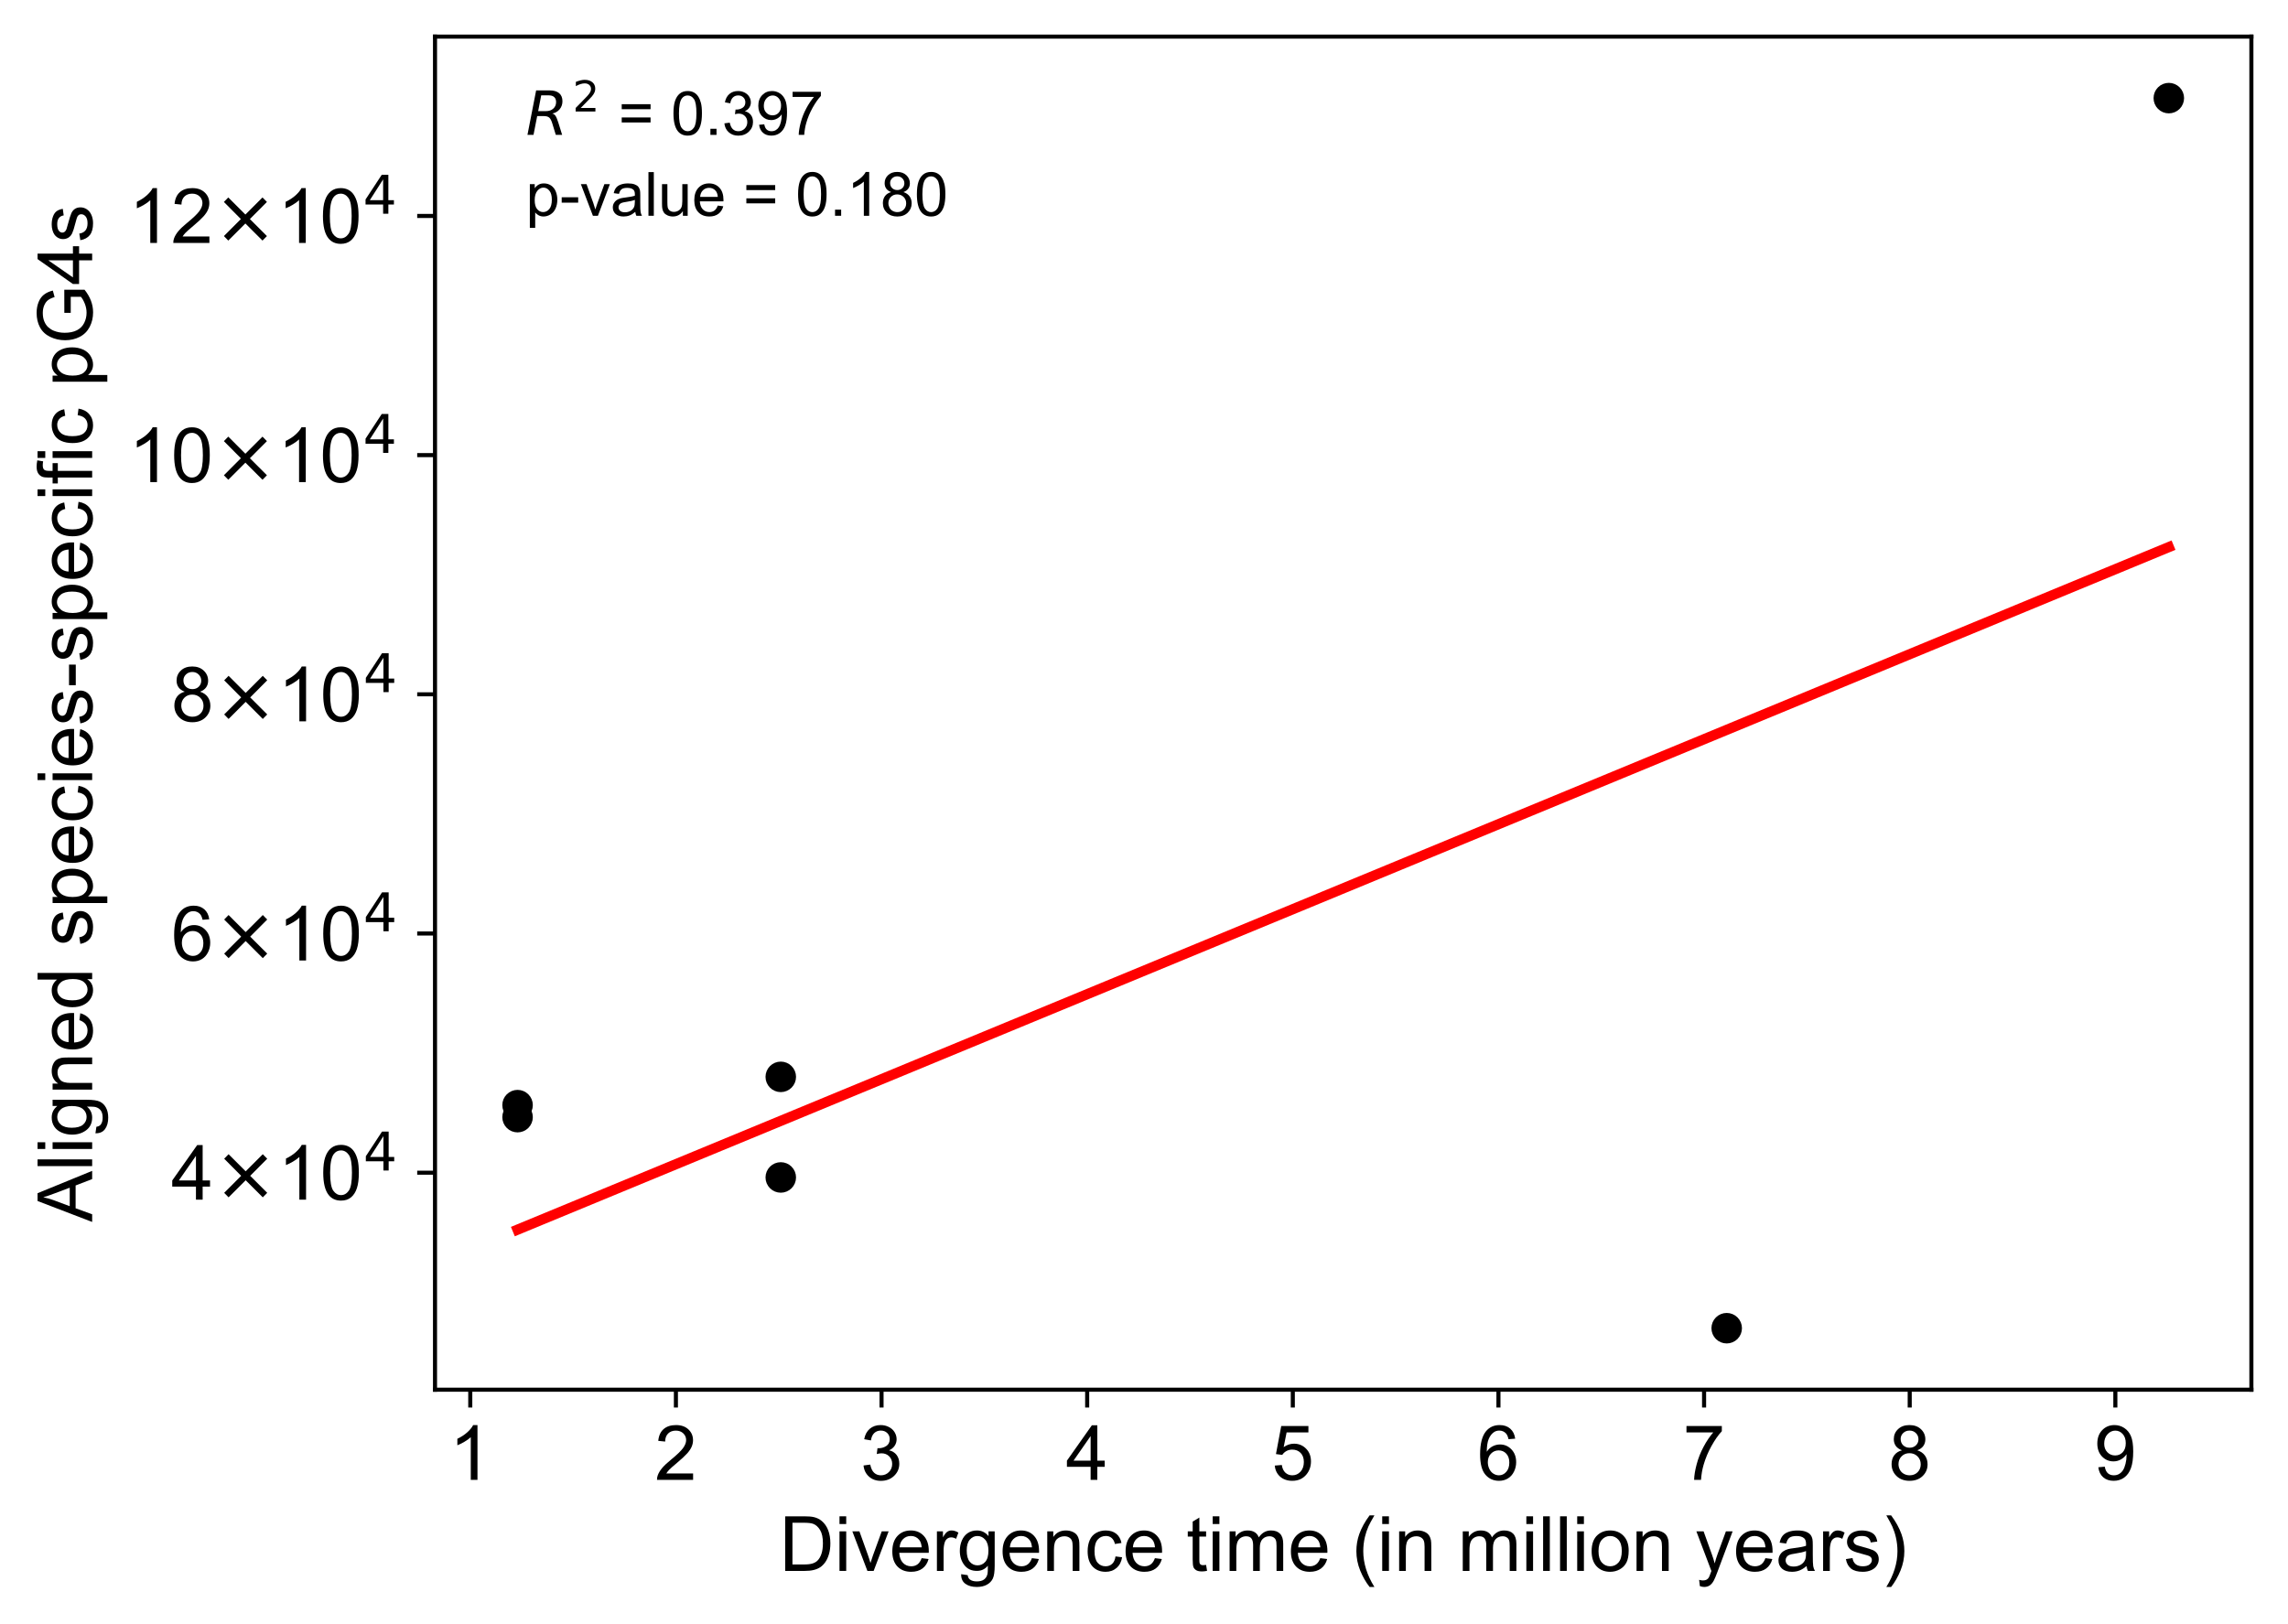
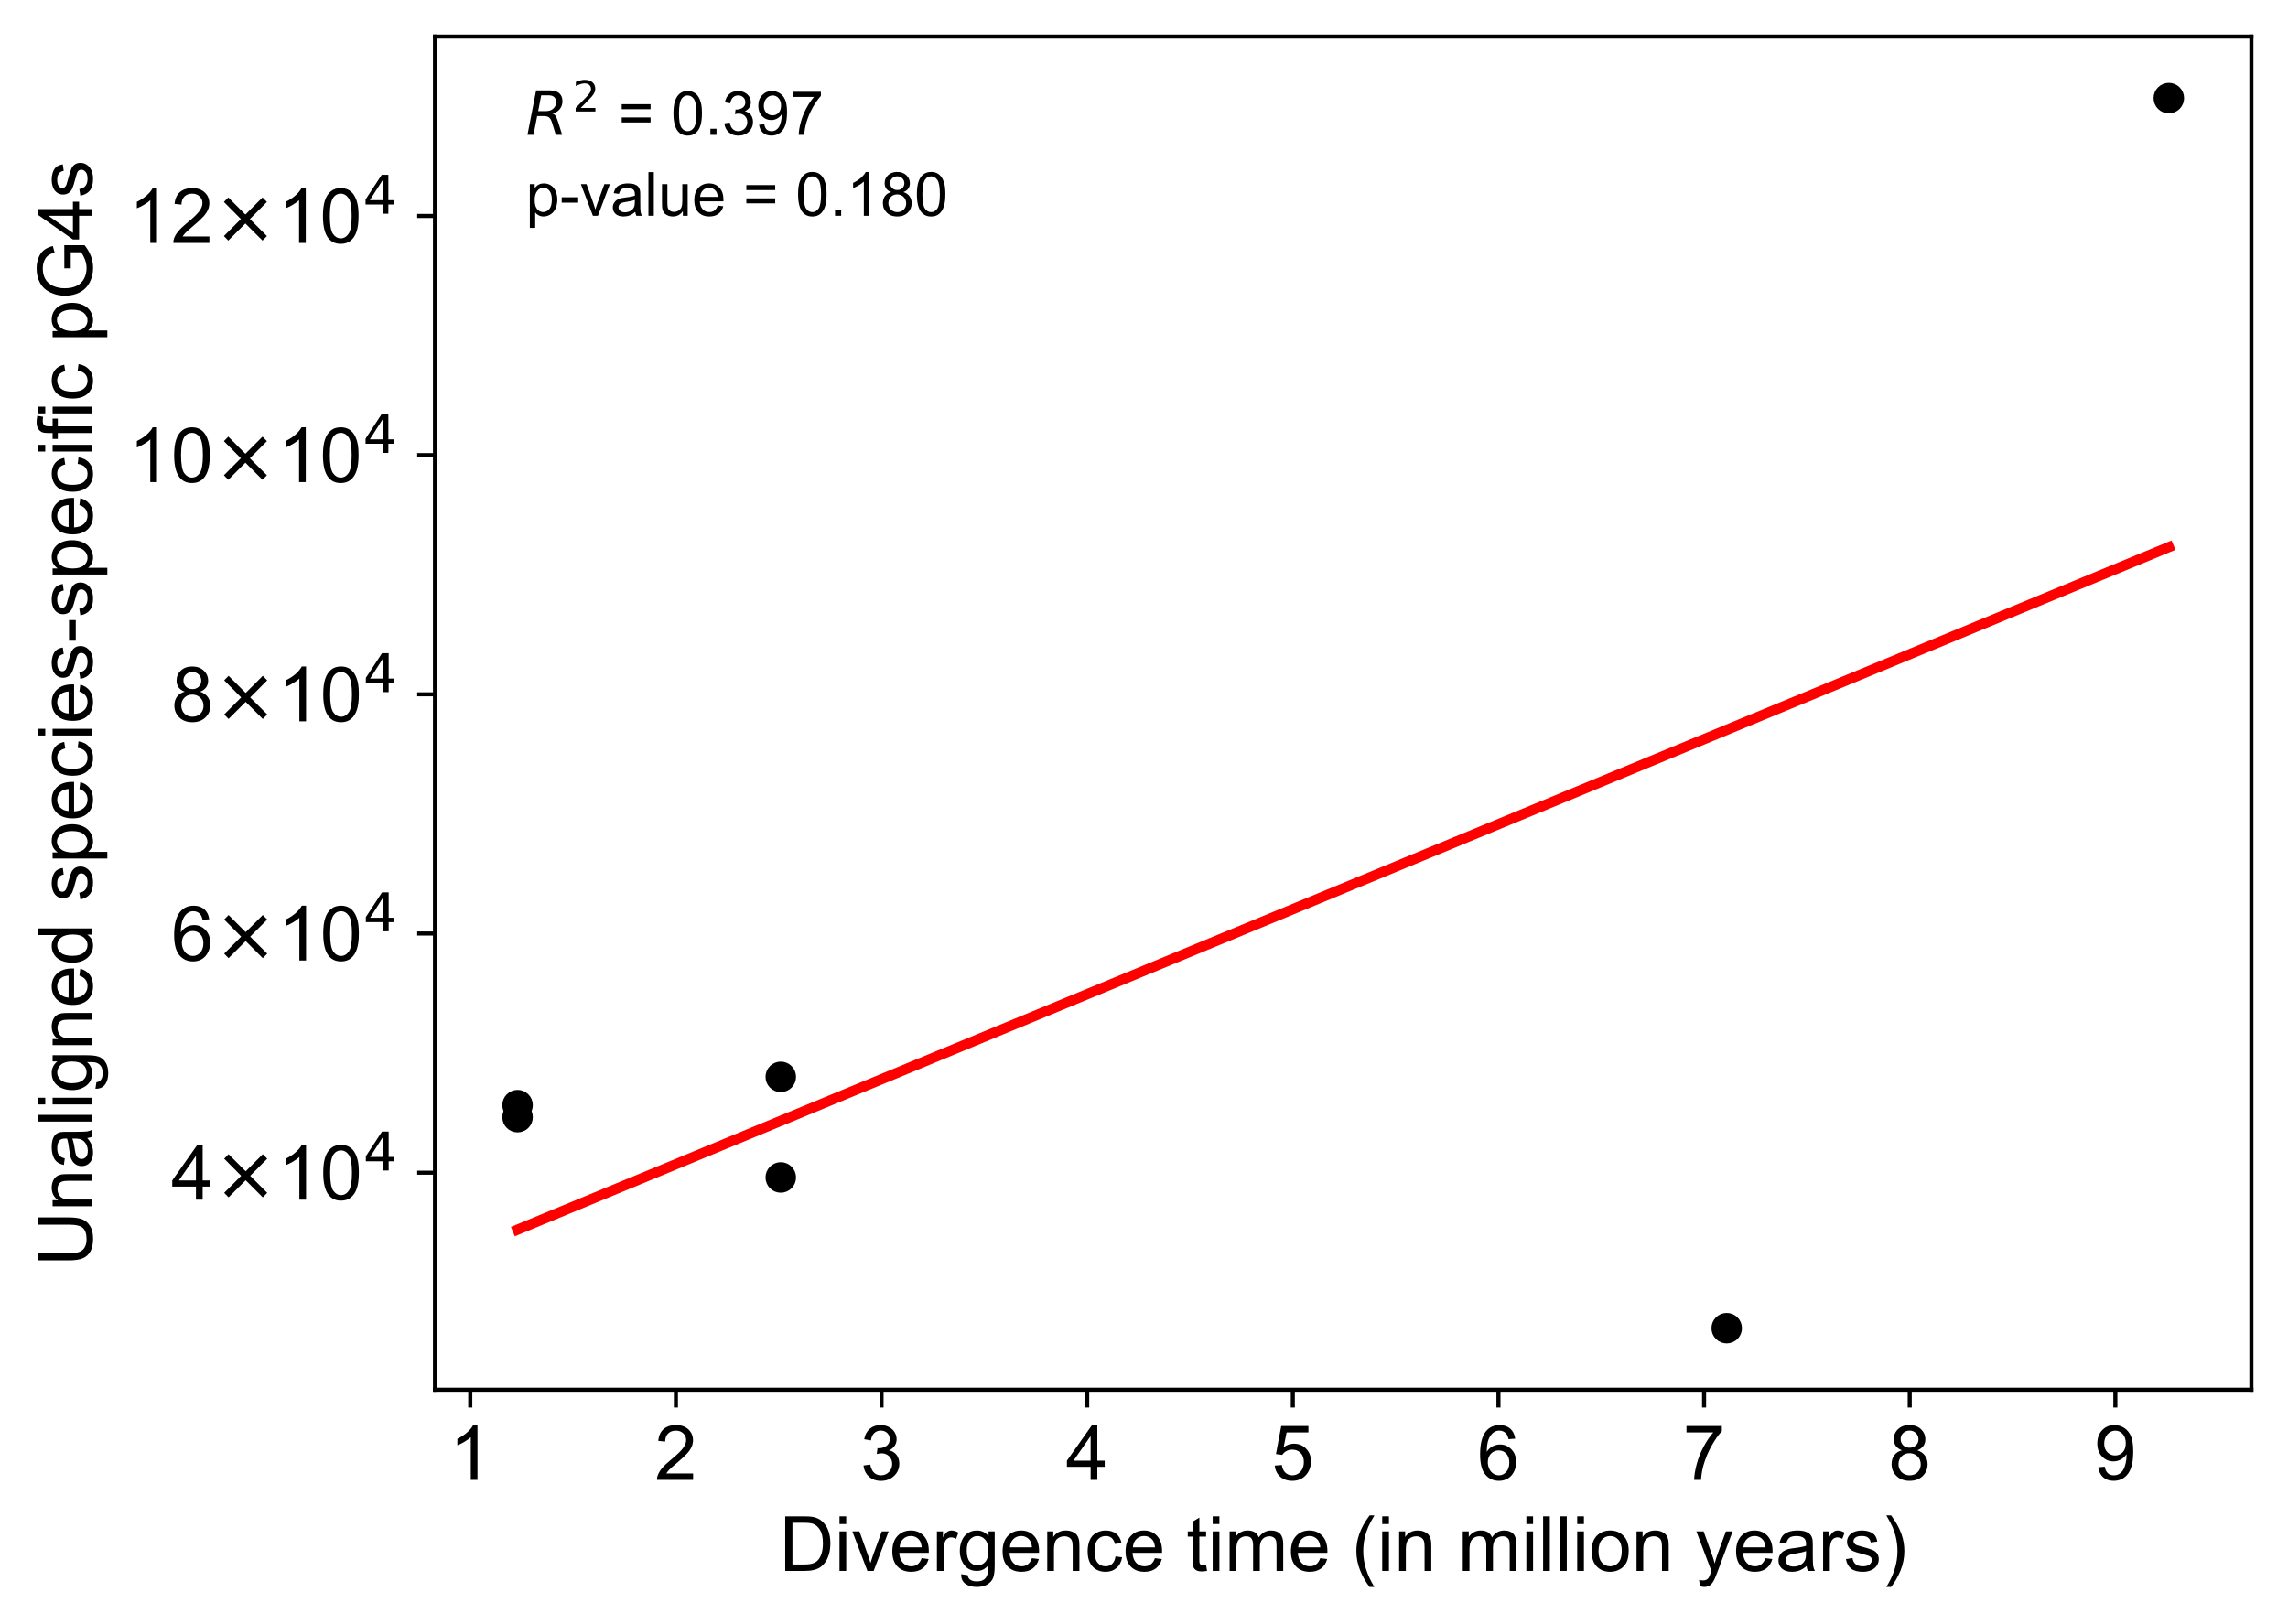
<svg xmlns="http://www.w3.org/2000/svg" xmlns:xlink="http://www.w3.org/1999/xlink" width="449.847pt" height="319.307pt" viewBox="0 0 449.847 319.307" version="1.1">
  <defs>
    <style type="text/css">*{stroke-linejoin: round; stroke-linecap: butt}</style>
  </defs>
  <g id="figure_1">
    <g id="patch_1">
      <path d="M 0 319.307  L 449.847 319.307  L 449.847 0  L 0 0  L 0 319.307  z " style="fill: none" />
    </g>
    <g id="axes_1">
      <g id="patch_2">
        <path d="M 85.527 273.312  L 442.647 273.312  L 442.647 7.2  L 85.527 7.2  L 85.527 273.312  z " style="fill: none" />
      </g>
      <g id="PathCollection_1">
        <defs>
-           <path id="mac00f5f0f4" d="M 0 2.5  C 0.663 2.5 1.299 2.237 1.768 1.768  C 2.237 1.299 2.5 0.663 2.5 0  C 2.5 -0.663 2.237 -1.299 1.768 -1.768  C 1.299 -2.237 0.663 -2.5 0 -2.5  C -0.663 -2.5 -1.299 -2.237 -1.768 -1.768  C -2.237 -1.299 -2.5 -0.663 -2.5 0  C -2.5 0.663 -2.237 1.299 -1.768 1.768  C -1.299 2.237 -0.663 2.5 0 2.5  z " style="stroke: #000000" />
+           <path id="m88b41d0f9f" d="M 0 2.5  C 0.663 2.5 1.299 2.237 1.768 1.768  C 2.237 1.299 2.5 0.663 2.5 0  C 2.5 -0.663 2.237 -1.299 1.768 -1.768  C 1.299 -2.237 0.663 -2.5 0 -2.5  C -0.663 -2.5 -1.299 -2.237 -1.768 -1.768  C -2.237 -1.299 -2.5 -0.663 -2.5 0  C -2.5 0.663 -2.237 1.299 -1.768 1.768  C -1.299 2.237 -0.663 2.5 0 2.5  z " style="stroke: #000000" />
        </defs>
-         <g clip-path="url(#p8aefc17970)">
-           <use xlink:href="#mac00f5f0f4" x="153.51" y="211.785" style="stroke: #000000" />
-           <use xlink:href="#mac00f5f0f4" x="153.51" y="231.568" style="stroke: #000000" />
-           <use xlink:href="#mac00f5f0f4" x="339.489" y="261.216" style="stroke: #000000" />
-           <use xlink:href="#mac00f5f0f4" x="426.414" y="19.296" style="stroke: #000000" />
-           <use xlink:href="#mac00f5f0f4" x="101.759" y="219.707" style="stroke: #000000" />
-           <use xlink:href="#mac00f5f0f4" x="101.759" y="217.345" style="stroke: #000000" />
+         <g clip-path="url(#p1b4f30d5da)">
+           <use xlink:href="#m88b41d0f9f" x="153.51" y="211.785" style="stroke: #000000" />
+           <use xlink:href="#m88b41d0f9f" x="153.51" y="231.568" style="stroke: #000000" />
+           <use xlink:href="#m88b41d0f9f" x="339.489" y="261.216" style="stroke: #000000" />
+           <use xlink:href="#m88b41d0f9f" x="426.414" y="19.296" style="stroke: #000000" />
+           <use xlink:href="#m88b41d0f9f" x="101.759" y="219.707" style="stroke: #000000" />
+           <use xlink:href="#m88b41d0f9f" x="101.759" y="217.345" style="stroke: #000000" />
        </g>
      </g>
      <g id="matplotlib.axis_1">
        <g id="xtick_1">
          <g id="line2d_1">
            <defs>
-               <path id="m3013092ac7" d="M 0 0  L 0 3.5  " style="stroke: #000000; stroke-width: 0.8" />
+               <path id="m8611d4e312" d="M 0 0  L 0 3.5  " style="stroke: #000000; stroke-width: 0.8" />
            </defs>
            <g>
-               <use xlink:href="#m3013092ac7" x="92.46" y="273.312" style="stroke: #000000; stroke-width: 0.8" />
+               <use xlink:href="#m8611d4e312" x="92.46" y="273.312" style="stroke: #000000; stroke-width: 0.8" />
            </g>
          </g>
          <g id="text_1">
            <g transform="translate(88.28964 291.0487) scale(0.15 -0.15)">
              <defs>
                <path id="ArialMT-31" d="M 2384 0  L 1822 0  L 1822 3584  Q 1619 3391 1289 3197  Q 959 3003 697 2906  L 697 3450  Q 1169 3672 1522 3987  Q 1875 4303 2022 4600  L 2384 4600  L 2384 0  z " transform="scale(0.015625)" />
              </defs>
              <use xlink:href="#ArialMT-31" />
            </g>
          </g>
        </g>
        <g id="xtick_2">
          <g id="line2d_2">
            <g>
-               <use xlink:href="#m3013092ac7" x="132.891" y="273.312" style="stroke: #000000; stroke-width: 0.8" />
+               <use xlink:href="#m8611d4e312" x="132.891" y="273.312" style="stroke: #000000; stroke-width: 0.8" />
            </g>
          </g>
          <g id="text_2">
            <g transform="translate(128.7198 291.0487) scale(0.15 -0.15)">
              <defs>
                <path id="ArialMT-32" d="M 3222 541  L 3222 0  L 194 0  Q 188 203 259 391  Q 375 700 629 1000  Q 884 1300 1366 1694  Q 2113 2306 2375 2664  Q 2638 3022 2638 3341  Q 2638 3675 2398 3904  Q 2159 4134 1775 4134  Q 1369 4134 1125 3890  Q 881 3647 878 3216  L 300 3275  Q 359 3922 746 4261  Q 1134 4600 1788 4600  Q 2447 4600 2831 4234  Q 3216 3869 3216 3328  Q 3216 3053 3103 2787  Q 2991 2522 2730 2228  Q 2469 1934 1863 1422  Q 1356 997 1212 845  Q 1069 694 975 541  L 3222 541  z " transform="scale(0.015625)" />
              </defs>
              <use xlink:href="#ArialMT-32" />
            </g>
          </g>
        </g>
        <g id="xtick_3">
          <g id="line2d_3">
            <g>
-               <use xlink:href="#m3013092ac7" x="173.321" y="273.312" style="stroke: #000000; stroke-width: 0.8" />
+               <use xlink:href="#m8611d4e312" x="173.321" y="273.312" style="stroke: #000000; stroke-width: 0.8" />
            </g>
          </g>
          <g id="text_3">
            <g transform="translate(169.15 291.0487) scale(0.15 -0.15)">
              <defs>
                <path id="ArialMT-33" d="M 269 1209  L 831 1284  Q 928 806 1161 595  Q 1394 384 1728 384  Q 2125 384 2398 659  Q 2672 934 2672 1341  Q 2672 1728 2419 1979  Q 2166 2231 1775 2231  Q 1616 2231 1378 2169  L 1441 2663  Q 1497 2656 1531 2656  Q 1891 2656 2178 2843  Q 2466 3031 2466 3422  Q 2466 3731 2256 3934  Q 2047 4138 1716 4138  Q 1388 4138 1169 3931  Q 950 3725 888 3313  L 325 3413  Q 428 3978 793 4289  Q 1159 4600 1703 4600  Q 2078 4600 2393 4439  Q 2709 4278 2876 4000  Q 3044 3722 3044 3409  Q 3044 3113 2884 2869  Q 2725 2625 2413 2481  Q 2819 2388 3044 2092  Q 3269 1797 3269 1353  Q 3269 753 2831 336  Q 2394 -81 1725 -81  Q 1122 -81 723 278  Q 325 638 269 1209  z " transform="scale(0.015625)" />
              </defs>
              <use xlink:href="#ArialMT-33" />
            </g>
          </g>
        </g>
        <g id="xtick_4">
          <g id="line2d_4">
            <g>
-               <use xlink:href="#m3013092ac7" x="213.751" y="273.312" style="stroke: #000000; stroke-width: 0.8" />
+               <use xlink:href="#m8611d4e312" x="213.751" y="273.312" style="stroke: #000000; stroke-width: 0.8" />
            </g>
          </g>
          <g id="text_4">
            <g transform="translate(209.5803 291.0487) scale(0.15 -0.15)">
              <defs>
                <path id="ArialMT-34" d="M 2069 0  L 2069 1097  L 81 1097  L 81 1613  L 2172 4581  L 2631 4581  L 2631 1613  L 3250 1613  L 3250 1097  L 2631 1097  L 2631 0  L 2069 0  z M 2069 1613  L 2069 3678  L 634 1613  L 2069 1613  z " transform="scale(0.015625)" />
              </defs>
              <use xlink:href="#ArialMT-34" />
            </g>
          </g>
        </g>
        <g id="xtick_5">
          <g id="line2d_5">
            <g>
-               <use xlink:href="#m3013092ac7" x="254.181" y="273.312" style="stroke: #000000; stroke-width: 0.8" />
+               <use xlink:href="#m8611d4e312" x="254.181" y="273.312" style="stroke: #000000; stroke-width: 0.8" />
            </g>
          </g>
          <g id="text_5">
            <g transform="translate(250.0105 291.0487) scale(0.15 -0.15)">
              <defs>
                <path id="ArialMT-35" d="M 266 1200  L 856 1250  Q 922 819 1161 601  Q 1400 384 1738 384  Q 2144 384 2425 690  Q 2706 997 2706 1503  Q 2706 1984 2436 2262  Q 2166 2541 1728 2541  Q 1456 2541 1237 2417  Q 1019 2294 894 2097  L 366 2166  L 809 4519  L 3088 4519  L 3088 3981  L 1259 3981  L 1013 2750  Q 1425 3038 1878 3038  Q 2478 3038 2890 2622  Q 3303 2206 3303 1553  Q 3303 931 2941 478  Q 2500 -78 1738 -78  Q 1113 -78 717 272  Q 322 622 266 1200  z " transform="scale(0.015625)" />
              </defs>
              <use xlink:href="#ArialMT-35" />
            </g>
          </g>
        </g>
        <g id="xtick_6">
          <g id="line2d_6">
            <g>
-               <use xlink:href="#m3013092ac7" x="294.611" y="273.312" style="stroke: #000000; stroke-width: 0.8" />
+               <use xlink:href="#m8611d4e312" x="294.611" y="273.312" style="stroke: #000000; stroke-width: 0.8" />
            </g>
          </g>
          <g id="text_6">
            <g transform="translate(290.4407 291.0487) scale(0.15 -0.15)">
              <defs>
                <path id="ArialMT-36" d="M 3184 3459  L 2625 3416  Q 2550 3747 2413 3897  Q 2184 4138 1850 4138  Q 1581 4138 1378 3988  Q 1113 3794 959 3422  Q 806 3050 800 2363  Q 1003 2672 1297 2822  Q 1591 2972 1913 2972  Q 2475 2972 2870 2558  Q 3266 2144 3266 1488  Q 3266 1056 3080 686  Q 2894 316 2569 119  Q 2244 -78 1831 -78  Q 1128 -78 684 439  Q 241 956 241 2144  Q 241 3472 731 4075  Q 1159 4600 1884 4600  Q 2425 4600 2770 4297  Q 3116 3994 3184 3459  z M 888 1484  Q 888 1194 1011 928  Q 1134 663 1356 523  Q 1578 384 1822 384  Q 2178 384 2434 671  Q 2691 959 2691 1453  Q 2691 1928 2437 2201  Q 2184 2475 1800 2475  Q 1419 2475 1153 2201  Q 888 1928 888 1484  z " transform="scale(0.015625)" />
              </defs>
              <use xlink:href="#ArialMT-36" />
            </g>
          </g>
        </g>
        <g id="xtick_7">
          <g id="line2d_7">
            <g>
-               <use xlink:href="#m3013092ac7" x="335.042" y="273.312" style="stroke: #000000; stroke-width: 0.8" />
+               <use xlink:href="#m8611d4e312" x="335.042" y="273.312" style="stroke: #000000; stroke-width: 0.8" />
            </g>
          </g>
          <g id="text_7">
            <g transform="translate(330.8709 291.0487) scale(0.15 -0.15)">
              <defs>
                <path id="ArialMT-37" d="M 303 3981  L 303 4522  L 3269 4522  L 3269 4084  Q 2831 3619 2401 2847  Q 1972 2075 1738 1259  Q 1569 684 1522 0  L 944 0  Q 953 541 1156 1306  Q 1359 2072 1739 2783  Q 2119 3494 2547 3981  L 303 3981  z " transform="scale(0.015625)" />
              </defs>
              <use xlink:href="#ArialMT-37" />
            </g>
          </g>
        </g>
        <g id="xtick_8">
          <g id="line2d_8">
            <g>
-               <use xlink:href="#m3013092ac7" x="375.472" y="273.312" style="stroke: #000000; stroke-width: 0.8" />
+               <use xlink:href="#m8611d4e312" x="375.472" y="273.312" style="stroke: #000000; stroke-width: 0.8" />
            </g>
          </g>
          <g id="text_8">
            <g transform="translate(371.3011 291.0487) scale(0.15 -0.15)">
              <defs>
                <path id="ArialMT-38" d="M 1131 2484  Q 781 2613 612 2850  Q 444 3088 444 3419  Q 444 3919 803 4259  Q 1163 4600 1759 4600  Q 2359 4600 2725 4251  Q 3091 3903 3091 3403  Q 3091 3084 2923 2848  Q 2756 2613 2416 2484  Q 2838 2347 3058 2040  Q 3278 1734 3278 1309  Q 3278 722 2862 322  Q 2447 -78 1769 -78  Q 1091 -78 675 323  Q 259 725 259 1325  Q 259 1772 486 2073  Q 713 2375 1131 2484  z M 1019 3438  Q 1019 3113 1228 2906  Q 1438 2700 1772 2700  Q 2097 2700 2305 2904  Q 2513 3109 2513 3406  Q 2513 3716 2298 3927  Q 2084 4138 1766 4138  Q 1444 4138 1231 3931  Q 1019 3725 1019 3438  z M 838 1322  Q 838 1081 952 856  Q 1066 631 1291 507  Q 1516 384 1775 384  Q 2178 384 2440 643  Q 2703 903 2703 1303  Q 2703 1709 2433 1975  Q 2163 2241 1756 2241  Q 1359 2241 1098 1978  Q 838 1716 838 1322  z " transform="scale(0.015625)" />
              </defs>
              <use xlink:href="#ArialMT-38" />
            </g>
          </g>
        </g>
        <g id="xtick_9">
          <g id="line2d_9">
            <g>
-               <use xlink:href="#m3013092ac7" x="415.902" y="273.312" style="stroke: #000000; stroke-width: 0.8" />
+               <use xlink:href="#m8611d4e312" x="415.902" y="273.312" style="stroke: #000000; stroke-width: 0.8" />
            </g>
          </g>
          <g id="text_9">
            <g transform="translate(411.7313 291.0487) scale(0.15 -0.15)">
              <defs>
                <path id="ArialMT-39" d="M 350 1059  L 891 1109  Q 959 728 1153 556  Q 1347 384 1650 384  Q 1909 384 2104 503  Q 2300 622 2425 820  Q 2550 1019 2634 1356  Q 2719 1694 2719 2044  Q 2719 2081 2716 2156  Q 2547 1888 2255 1720  Q 1963 1553 1622 1553  Q 1053 1553 659 1965  Q 266 2378 266 3053  Q 266 3750 677 4175  Q 1088 4600 1706 4600  Q 2153 4600 2523 4359  Q 2894 4119 3086 3673  Q 3278 3228 3278 2384  Q 3278 1506 3087 986  Q 2897 466 2520 194  Q 2144 -78 1638 -78  Q 1100 -78 759 220  Q 419 519 350 1059  z M 2653 3081  Q 2653 3566 2395 3850  Q 2138 4134 1775 4134  Q 1400 4134 1122 3828  Q 844 3522 844 3034  Q 844 2597 1108 2323  Q 1372 2050 1759 2050  Q 2150 2050 2401 2323  Q 2653 2597 2653 3081  z " transform="scale(0.015625)" />
              </defs>
              <use xlink:href="#ArialMT-39" />
            </g>
          </g>
        </g>
        <g id="text_10">
          <g transform="translate(153.226 308.9495) scale(0.15 -0.15)">
            <defs>
              <path id="ArialMT-44" d="M 494 0  L 494 4581  L 2072 4581  Q 2606 4581 2888 4516  Q 3281 4425 3559 4188  Q 3922 3881 4101 3404  Q 4281 2928 4281 2316  Q 4281 1794 4159 1391  Q 4038 988 3847 723  Q 3656 459 3429 307  Q 3203 156 2883 78  Q 2563 0 2147 0  L 494 0  z M 1100 541  L 2078 541  Q 2531 541 2789 625  Q 3047 709 3200 863  Q 3416 1078 3536 1442  Q 3656 1806 3656 2325  Q 3656 3044 3420 3430  Q 3184 3816 2847 3947  Q 2603 4041 2063 4041  L 1100 4041  L 1100 541  z " transform="scale(0.015625)" />
              <path id="ArialMT-69" d="M 425 3934  L 425 4581  L 988 4581  L 988 3934  L 425 3934  z M 425 0  L 425 3319  L 988 3319  L 988 0  L 425 0  z " transform="scale(0.015625)" />
              <path id="ArialMT-76" d="M 1344 0  L 81 3319  L 675 3319  L 1388 1331  Q 1503 1009 1600 663  Q 1675 925 1809 1294  L 2547 3319  L 3125 3319  L 1869 0  L 1344 0  z " transform="scale(0.015625)" />
              <path id="ArialMT-65" d="M 2694 1069  L 3275 997  Q 3138 488 2766 206  Q 2394 -75 1816 -75  Q 1088 -75 661 373  Q 234 822 234 1631  Q 234 2469 665 2931  Q 1097 3394 1784 3394  Q 2450 3394 2872 2941  Q 3294 2488 3294 1666  Q 3294 1616 3291 1516  L 816 1516  Q 847 969 1125 678  Q 1403 388 1819 388  Q 2128 388 2347 550  Q 2566 713 2694 1069  z M 847 1978  L 2700 1978  Q 2663 2397 2488 2606  Q 2219 2931 1791 2931  Q 1403 2931 1139 2672  Q 875 2413 847 1978  z " transform="scale(0.015625)" />
              <path id="ArialMT-72" d="M 416 0  L 416 3319  L 922 3319  L 922 2816  Q 1116 3169 1280 3281  Q 1444 3394 1641 3394  Q 1925 3394 2219 3213  L 2025 2691  Q 1819 2813 1613 2813  Q 1428 2813 1281 2702  Q 1134 2591 1072 2394  Q 978 2094 978 1738  L 978 0  L 416 0  z " transform="scale(0.015625)" />
              <path id="ArialMT-67" d="M 319 -275  L 866 -356  Q 900 -609 1056 -725  Q 1266 -881 1628 -881  Q 2019 -881 2231 -725  Q 2444 -569 2519 -288  Q 2563 -116 2559 434  Q 2191 0 1641 0  Q 956 0 581 494  Q 206 988 206 1678  Q 206 2153 378 2554  Q 550 2956 876 3175  Q 1203 3394 1644 3394  Q 2231 3394 2613 2919  L 2613 3319  L 3131 3319  L 3131 450  Q 3131 -325 2973 -648  Q 2816 -972 2473 -1159  Q 2131 -1347 1631 -1347  Q 1038 -1347 672 -1080  Q 306 -813 319 -275  z M 784 1719  Q 784 1066 1043 766  Q 1303 466 1694 466  Q 2081 466 2343 764  Q 2606 1063 2606 1700  Q 2606 2309 2336 2618  Q 2066 2928 1684 2928  Q 1309 2928 1046 2623  Q 784 2319 784 1719  z " transform="scale(0.015625)" />
              <path id="ArialMT-6e" d="M 422 0  L 422 3319  L 928 3319  L 928 2847  Q 1294 3394 1984 3394  Q 2284 3394 2536 3286  Q 2788 3178 2913 3003  Q 3038 2828 3088 2588  Q 3119 2431 3119 2041  L 3119 0  L 2556 0  L 2556 2019  Q 2556 2363 2490 2533  Q 2425 2703 2258 2804  Q 2091 2906 1866 2906  Q 1506 2906 1245 2678  Q 984 2450 984 1813  L 984 0  L 422 0  z " transform="scale(0.015625)" />
              <path id="ArialMT-63" d="M 2588 1216  L 3141 1144  Q 3050 572 2676 248  Q 2303 -75 1759 -75  Q 1078 -75 664 370  Q 250 816 250 1647  Q 250 2184 428 2587  Q 606 2991 970 3192  Q 1334 3394 1763 3394  Q 2303 3394 2647 3120  Q 2991 2847 3088 2344  L 2541 2259  Q 2463 2594 2264 2762  Q 2066 2931 1784 2931  Q 1359 2931 1093 2626  Q 828 2322 828 1663  Q 828 994 1084 691  Q 1341 388 1753 388  Q 2084 388 2306 591  Q 2528 794 2588 1216  z " transform="scale(0.015625)" />
              <path id="ArialMT-20" transform="scale(0.015625)" />
              <path id="ArialMT-74" d="M 1650 503  L 1731 6  Q 1494 -44 1306 -44  Q 1000 -44 831 53  Q 663 150 594 308  Q 525 466 525 972  L 525 2881  L 113 2881  L 113 3319  L 525 3319  L 525 4141  L 1084 4478  L 1084 3319  L 1650 3319  L 1650 2881  L 1084 2881  L 1084 941  Q 1084 700 1114 631  Q 1144 563 1211 522  Q 1278 481 1403 481  Q 1497 481 1650 503  z " transform="scale(0.015625)" />
              <path id="ArialMT-6d" d="M 422 0  L 422 3319  L 925 3319  L 925 2853  Q 1081 3097 1340 3245  Q 1600 3394 1931 3394  Q 2300 3394 2536 3241  Q 2772 3088 2869 2813  Q 3263 3394 3894 3394  Q 4388 3394 4653 3120  Q 4919 2847 4919 2278  L 4919 0  L 4359 0  L 4359 2091  Q 4359 2428 4304 2576  Q 4250 2725 4106 2815  Q 3963 2906 3769 2906  Q 3419 2906 3187 2673  Q 2956 2441 2956 1928  L 2956 0  L 2394 0  L 2394 2156  Q 2394 2531 2256 2718  Q 2119 2906 1806 2906  Q 1569 2906 1367 2781  Q 1166 2656 1075 2415  Q 984 2175 984 1722  L 984 0  L 422 0  z " transform="scale(0.015625)" />
              <path id="ArialMT-28" d="M 1497 -1347  Q 1031 -759 709 28  Q 388 816 388 1659  Q 388 2403 628 3084  Q 909 3875 1497 4659  L 1900 4659  Q 1522 4009 1400 3731  Q 1209 3300 1100 2831  Q 966 2247 966 1656  Q 966 153 1900 -1347  L 1497 -1347  z " transform="scale(0.015625)" />
              <path id="ArialMT-6c" d="M 409 0  L 409 4581  L 972 4581  L 972 0  L 409 0  z " transform="scale(0.015625)" />
              <path id="ArialMT-6f" d="M 213 1659  Q 213 2581 725 3025  Q 1153 3394 1769 3394  Q 2453 3394 2887 2945  Q 3322 2497 3322 1706  Q 3322 1066 3130 698  Q 2938 331 2570 128  Q 2203 -75 1769 -75  Q 1072 -75 642 372  Q 213 819 213 1659  z M 791 1659  Q 791 1022 1069 705  Q 1347 388 1769 388  Q 2188 388 2466 706  Q 2744 1025 2744 1678  Q 2744 2294 2464 2611  Q 2184 2928 1769 2928  Q 1347 2928 1069 2612  Q 791 2297 791 1659  z " transform="scale(0.015625)" />
              <path id="ArialMT-79" d="M 397 -1278  L 334 -750  Q 519 -800 656 -800  Q 844 -800 956 -737  Q 1069 -675 1141 -563  Q 1194 -478 1313 -144  Q 1328 -97 1363 -6  L 103 3319  L 709 3319  L 1400 1397  Q 1534 1031 1641 628  Q 1738 1016 1872 1384  L 2581 3319  L 3144 3319  L 1881 -56  Q 1678 -603 1566 -809  Q 1416 -1088 1222 -1217  Q 1028 -1347 759 -1347  Q 597 -1347 397 -1278  z " transform="scale(0.015625)" />
              <path id="ArialMT-61" d="M 2588 409  Q 2275 144 1986 34  Q 1697 -75 1366 -75  Q 819 -75 525 192  Q 231 459 231 875  Q 231 1119 342 1320  Q 453 1522 633 1644  Q 813 1766 1038 1828  Q 1203 1872 1538 1913  Q 2219 1994 2541 2106  Q 2544 2222 2544 2253  Q 2544 2597 2384 2738  Q 2169 2928 1744 2928  Q 1347 2928 1158 2789  Q 969 2650 878 2297  L 328 2372  Q 403 2725 575 2942  Q 747 3159 1072 3276  Q 1397 3394 1825 3394  Q 2250 3394 2515 3294  Q 2781 3194 2906 3042  Q 3031 2891 3081 2659  Q 3109 2516 3109 2141  L 3109 1391  Q 3109 606 3145 398  Q 3181 191 3288 0  L 2700 0  Q 2613 175 2588 409  z M 2541 1666  Q 2234 1541 1622 1453  Q 1275 1403 1131 1340  Q 988 1278 909 1158  Q 831 1038 831 891  Q 831 666 1001 516  Q 1172 366 1500 366  Q 1825 366 2078 508  Q 2331 650 2450 897  Q 2541 1088 2541 1459  L 2541 1666  z " transform="scale(0.015625)" />
              <path id="ArialMT-73" d="M 197 991  L 753 1078  Q 800 744 1014 566  Q 1228 388 1613 388  Q 2000 388 2187 545  Q 2375 703 2375 916  Q 2375 1106 2209 1216  Q 2094 1291 1634 1406  Q 1016 1563 777 1677  Q 538 1791 414 1992  Q 291 2194 291 2438  Q 291 2659 392 2848  Q 494 3038 669 3163  Q 800 3259 1026 3326  Q 1253 3394 1513 3394  Q 1903 3394 2198 3281  Q 2494 3169 2634 2976  Q 2775 2784 2828 2463  L 2278 2388  Q 2241 2644 2061 2787  Q 1881 2931 1553 2931  Q 1166 2931 1000 2803  Q 834 2675 834 2503  Q 834 2394 903 2306  Q 972 2216 1119 2156  Q 1203 2125 1616 2013  Q 2213 1853 2448 1751  Q 2684 1650 2818 1456  Q 2953 1263 2953 975  Q 2953 694 2789 445  Q 2625 197 2315 61  Q 2006 -75 1616 -75  Q 969 -75 630 194  Q 291 463 197 991  z " transform="scale(0.015625)" />
              <path id="ArialMT-29" d="M 791 -1347  L 388 -1347  Q 1322 153 1322 1656  Q 1322 2244 1188 2822  Q 1081 3291 891 3722  Q 769 4003 388 4659  L 791 4659  Q 1378 3875 1659 3084  Q 1900 2403 1900 1659  Q 1900 816 1576 28  Q 1253 -759 791 -1347  z " transform="scale(0.015625)" />
            </defs>
            <use xlink:href="#ArialMT-44" />
            <use xlink:href="#ArialMT-69" x="72.217" />
            <use xlink:href="#ArialMT-76" x="94.434" />
            <use xlink:href="#ArialMT-65" x="144.434" />
            <use xlink:href="#ArialMT-72" x="200.049" />
            <use xlink:href="#ArialMT-67" x="233.35" />
            <use xlink:href="#ArialMT-65" x="288.965" />
            <use xlink:href="#ArialMT-6e" x="344.58" />
            <use xlink:href="#ArialMT-63" x="400.195" />
            <use xlink:href="#ArialMT-65" x="450.195" />
            <use xlink:href="#ArialMT-20" x="505.811" />
            <use xlink:href="#ArialMT-74" x="533.594" />
            <use xlink:href="#ArialMT-69" x="561.377" />
            <use xlink:href="#ArialMT-6d" x="583.594" />
            <use xlink:href="#ArialMT-65" x="666.895" />
            <use xlink:href="#ArialMT-20" x="722.51" />
            <use xlink:href="#ArialMT-28" x="750.293" />
            <use xlink:href="#ArialMT-69" x="783.594" />
            <use xlink:href="#ArialMT-6e" x="805.811" />
            <use xlink:href="#ArialMT-20" x="861.426" />
            <use xlink:href="#ArialMT-6d" x="889.209" />
            <use xlink:href="#ArialMT-69" x="972.51" />
            <use xlink:href="#ArialMT-6c" x="994.727" />
            <use xlink:href="#ArialMT-6c" x="1016.943" />
            <use xlink:href="#ArialMT-69" x="1039.16" />
            <use xlink:href="#ArialMT-6f" x="1061.377" />
            <use xlink:href="#ArialMT-6e" x="1116.992" />
            <use xlink:href="#ArialMT-20" x="1172.607" />
            <use xlink:href="#ArialMT-79" x="1200.391" />
            <use xlink:href="#ArialMT-65" x="1250.391" />
            <use xlink:href="#ArialMT-61" x="1306.006" />
            <use xlink:href="#ArialMT-72" x="1361.621" />
            <use xlink:href="#ArialMT-73" x="1394.922" />
            <use xlink:href="#ArialMT-29" x="1444.922" />
          </g>
        </g>
      </g>
      <g id="matplotlib.axis_2">
        <g id="ytick_1">
          <g id="line2d_10">
            <defs>
-               <path id="mb2e5f69761" d="M 0 0  L -3.5 0  " style="stroke: #000000; stroke-width: 0.8" />
+               <path id="m3a3306daef" d="M 0 0  L -3.5 0  " style="stroke: #000000; stroke-width: 0.8" />
            </defs>
            <g>
-               <use xlink:href="#mb2e5f69761" x="85.527" y="230.634" style="stroke: #000000; stroke-width: 0.8" />
+               <use xlink:href="#m3a3306daef" x="85.527" y="230.634" style="stroke: #000000; stroke-width: 0.8" />
            </g>
          </g>
          <g id="text_11">
            <g transform="translate(33.67656 236.0437) scale(0.15 -0.15)">
              <defs>
                <path id="DejaVuSans-d7" d="M 4488 3438  L 3059 2003  L 4488 575  L 4116 197  L 2681 1631  L 1247 197  L 878 575  L 2303 2003  L 878 3438  L 1247 3816  L 2681 2381  L 4116 3816  L 4488 3438  z " transform="scale(0.015625)" />
                <path id="ArialMT-30" d="M 266 2259  Q 266 3072 433 3567  Q 600 4063 929 4331  Q 1259 4600 1759 4600  Q 2128 4600 2406 4451  Q 2684 4303 2865 4023  Q 3047 3744 3150 3342  Q 3253 2941 3253 2259  Q 3253 1453 3087 958  Q 2922 463 2592 192  Q 2263 -78 1759 -78  Q 1097 -78 719 397  Q 266 969 266 2259  z M 844 2259  Q 844 1131 1108 757  Q 1372 384 1759 384  Q 2147 384 2411 759  Q 2675 1134 2675 2259  Q 2675 3391 2411 3762  Q 2147 4134 1753 4134  Q 1366 4134 1134 3806  Q 844 3388 844 2259  z " transform="scale(0.015625)" />
                <path id="DejaVuSans-34" d="M 2419 4116  L 825 1625  L 2419 1625  L 2419 4116  z M 2253 4666  L 3047 4666  L 3047 1625  L 3713 1625  L 3713 1100  L 3047 1100  L 3047 0  L 2419 0  L 2419 1100  L 313 1100  L 313 1709  L 2253 4666  z " transform="scale(0.015625)" />
              </defs>
              <use xlink:href="#ArialMT-34" transform="translate(0 0.684375)" />
              <use xlink:href="#DejaVuSans-d7" transform="translate(55.61523 0.684375)" />
              <use xlink:href="#ArialMT-31" transform="translate(139.4043 0.684375)" />
              <use xlink:href="#ArialMT-30" transform="translate(195.0195 0.684375)" />
              <use xlink:href="#DejaVuSans-34" transform="translate(251.5918 38.96563) scale(0.7)" />
            </g>
          </g>
        </g>
        <g id="ytick_2">
          <g id="line2d_11">
            <g>
-               <use xlink:href="#mb2e5f69761" x="85.527" y="183.593" style="stroke: #000000; stroke-width: 0.8" />
+               <use xlink:href="#m3a3306daef" x="85.527" y="183.593" style="stroke: #000000; stroke-width: 0.8" />
            </g>
          </g>
          <g id="text_12">
            <g transform="translate(33.67656 189.0023) scale(0.15 -0.15)">
              <use xlink:href="#ArialMT-36" transform="translate(0 0.684375)" />
              <use xlink:href="#DejaVuSans-d7" transform="translate(55.61523 0.684375)" />
              <use xlink:href="#ArialMT-31" transform="translate(139.4043 0.684375)" />
              <use xlink:href="#ArialMT-30" transform="translate(195.0195 0.684375)" />
              <use xlink:href="#DejaVuSans-34" transform="translate(251.5918 38.96563) scale(0.7)" />
            </g>
          </g>
        </g>
        <g id="ytick_3">
          <g id="line2d_12">
            <g>
-               <use xlink:href="#mb2e5f69761" x="85.527" y="136.551" style="stroke: #000000; stroke-width: 0.8" />
+               <use xlink:href="#m3a3306daef" x="85.527" y="136.551" style="stroke: #000000; stroke-width: 0.8" />
            </g>
          </g>
          <g id="text_13">
            <g transform="translate(33.67656 141.9609) scale(0.15 -0.15)">
              <use xlink:href="#ArialMT-38" transform="translate(0 0.684375)" />
              <use xlink:href="#DejaVuSans-d7" transform="translate(55.61523 0.684375)" />
              <use xlink:href="#ArialMT-31" transform="translate(139.4043 0.684375)" />
              <use xlink:href="#ArialMT-30" transform="translate(195.0195 0.684375)" />
              <use xlink:href="#DejaVuSans-34" transform="translate(251.5918 38.96563) scale(0.7)" />
            </g>
          </g>
        </g>
        <g id="ytick_4">
          <g id="line2d_13">
            <g>
-               <use xlink:href="#mb2e5f69761" x="85.527" y="89.51" style="stroke: #000000; stroke-width: 0.8" />
+               <use xlink:href="#m3a3306daef" x="85.527" y="89.51" style="stroke: #000000; stroke-width: 0.8" />
            </g>
          </g>
          <g id="text_14">
            <g transform="translate(25.27656 94.91942) scale(0.15 -0.15)">
              <use xlink:href="#ArialMT-31" transform="translate(0 0.684375)" />
              <use xlink:href="#ArialMT-30" transform="translate(55.61523 0.684375)" />
              <use xlink:href="#DejaVuSans-d7" transform="translate(111.2305 0.684375)" />
              <use xlink:href="#ArialMT-31" transform="translate(195.0195 0.684375)" />
              <use xlink:href="#ArialMT-30" transform="translate(250.6348 0.684375)" />
              <use xlink:href="#DejaVuSans-34" transform="translate(307.207 38.96563) scale(0.7)" />
            </g>
          </g>
        </g>
        <g id="ytick_5">
          <g id="line2d_14">
            <g>
-               <use xlink:href="#mb2e5f69761" x="85.527" y="42.469" style="stroke: #000000; stroke-width: 0.8" />
+               <use xlink:href="#m3a3306daef" x="85.527" y="42.469" style="stroke: #000000; stroke-width: 0.8" />
            </g>
          </g>
          <g id="text_15">
            <g transform="translate(25.27656 47.87799) scale(0.15 -0.15)">
              <use xlink:href="#ArialMT-31" transform="translate(0 0.684375)" />
              <use xlink:href="#ArialMT-32" transform="translate(55.61523 0.684375)" />
              <use xlink:href="#DejaVuSans-d7" transform="translate(111.2305 0.684375)" />
              <use xlink:href="#ArialMT-31" transform="translate(195.0195 0.684375)" />
              <use xlink:href="#ArialMT-30" transform="translate(250.6348 0.684375)" />
              <use xlink:href="#DejaVuSans-34" transform="translate(307.207 38.96563) scale(0.7)" />
            </g>
          </g>
        </g>
        <g id="text_16">
-           <g transform="translate(18.11953 240.3001) rotate(-90) scale(0.15 -0.15)">
+           <g transform="translate(18.11953 249.0552) rotate(-90) scale(0.15 -0.15)">
            <defs>
-               <path id="ArialMT-41" d="M -9 0  L 1750 4581  L 2403 4581  L 4278 0  L 3588 0  L 3053 1388  L 1138 1388  L 634 0  L -9 0  z M 1313 1881  L 2866 1881  L 2388 3150  Q 2169 3728 2063 4100  Q 1975 3659 1816 3225  L 1313 1881  z " transform="scale(0.015625)" />
+               <path id="ArialMT-55" d="M 3500 4581  L 4106 4581  L 4106 1934  Q 4106 1244 3950 837  Q 3794 431 3386 176  Q 2978 -78 2316 -78  Q 1672 -78 1262 144  Q 853 366 678 786  Q 503 1206 503 1934  L 503 4581  L 1109 4581  L 1109 1938  Q 1109 1341 1220 1058  Q 1331 775 1601 622  Q 1872 469 2263 469  Q 2931 469 3215 772  Q 3500 1075 3500 1938  L 3500 4581  z " transform="scale(0.015625)" />
              <path id="ArialMT-64" d="M 2575 0  L 2575 419  Q 2259 -75 1647 -75  Q 1250 -75 917 144  Q 584 363 401 755  Q 219 1147 219 1656  Q 219 2153 384 2558  Q 550 2963 881 3178  Q 1213 3394 1622 3394  Q 1922 3394 2156 3267  Q 2391 3141 2538 2938  L 2538 4581  L 3097 4581  L 3097 0  L 2575 0  z M 797 1656  Q 797 1019 1065 703  Q 1334 388 1700 388  Q 2069 388 2326 689  Q 2584 991 2584 1609  Q 2584 2291 2321 2609  Q 2059 2928 1675 2928  Q 1300 2928 1048 2622  Q 797 2316 797 1656  z " transform="scale(0.015625)" />
              <path id="ArialMT-70" d="M 422 -1272  L 422 3319  L 934 3319  L 934 2888  Q 1116 3141 1344 3267  Q 1572 3394 1897 3394  Q 2322 3394 2647 3175  Q 2972 2956 3137 2557  Q 3303 2159 3303 1684  Q 3303 1175 3120 767  Q 2938 359 2589 142  Q 2241 -75 1856 -75  Q 1575 -75 1351 44  Q 1128 163 984 344  L 984 -1272  L 422 -1272  z M 931 1641  Q 931 1000 1190 694  Q 1450 388 1819 388  Q 2194 388 2461 705  Q 2728 1022 2728 1688  Q 2728 2322 2467 2637  Q 2206 2953 1844 2953  Q 1484 2953 1207 2617  Q 931 2281 931 1641  z " transform="scale(0.015625)" />
              <path id="ArialMT-2d" d="M 203 1375  L 203 1941  L 1931 1941  L 1931 1375  L 203 1375  z " transform="scale(0.015625)" />
              <path id="ArialMT-66" d="M 556 0  L 556 2881  L 59 2881  L 59 3319  L 556 3319  L 556 3672  Q 556 4006 616 4169  Q 697 4388 901 4523  Q 1106 4659 1475 4659  Q 1713 4659 2000 4603  L 1916 4113  Q 1741 4144 1584 4144  Q 1328 4144 1222 4034  Q 1116 3925 1116 3625  L 1116 3319  L 1763 3319  L 1763 2881  L 1116 2881  L 1116 0  L 556 0  z " transform="scale(0.015625)" />
              <path id="ArialMT-47" d="M 2638 1797  L 2638 2334  L 4578 2338  L 4578 638  Q 4131 281 3656 101  Q 3181 -78 2681 -78  Q 2006 -78 1454 211  Q 903 500 622 1047  Q 341 1594 341 2269  Q 341 2938 620 3517  Q 900 4097 1425 4378  Q 1950 4659 2634 4659  Q 3131 4659 3532 4498  Q 3934 4338 4162 4050  Q 4391 3763 4509 3300  L 3963 3150  Q 3859 3500 3706 3700  Q 3553 3900 3268 4020  Q 2984 4141 2638 4141  Q 2222 4141 1919 4014  Q 1616 3888 1430 3681  Q 1244 3475 1141 3228  Q 966 2803 966 2306  Q 966 1694 1177 1281  Q 1388 869 1791 669  Q 2194 469 2647 469  Q 3041 469 3416 620  Q 3791 772 3984 944  L 3984 1797  L 2638 1797  z " transform="scale(0.015625)" />
            </defs>
-             <use xlink:href="#ArialMT-41" />
-             <use xlink:href="#ArialMT-6c" x="66.699" />
-             <use xlink:href="#ArialMT-69" x="88.916" />
-             <use xlink:href="#ArialMT-67" x="111.133" />
-             <use xlink:href="#ArialMT-6e" x="166.748" />
-             <use xlink:href="#ArialMT-65" x="222.363" />
-             <use xlink:href="#ArialMT-64" x="277.979" />
-             <use xlink:href="#ArialMT-20" x="333.594" />
-             <use xlink:href="#ArialMT-73" x="361.377" />
-             <use xlink:href="#ArialMT-70" x="411.377" />
-             <use xlink:href="#ArialMT-65" x="466.992" />
-             <use xlink:href="#ArialMT-63" x="522.607" />
-             <use xlink:href="#ArialMT-69" x="572.607" />
-             <use xlink:href="#ArialMT-65" x="594.824" />
-             <use xlink:href="#ArialMT-73" x="650.439" />
-             <use xlink:href="#ArialMT-2d" x="700.439" />
-             <use xlink:href="#ArialMT-73" x="733.74" />
-             <use xlink:href="#ArialMT-70" x="783.74" />
-             <use xlink:href="#ArialMT-65" x="839.355" />
-             <use xlink:href="#ArialMT-63" x="894.971" />
-             <use xlink:href="#ArialMT-69" x="944.971" />
-             <use xlink:href="#ArialMT-66" x="967.188" />
-             <use xlink:href="#ArialMT-69" x="994.971" />
-             <use xlink:href="#ArialMT-63" x="1017.188" />
-             <use xlink:href="#ArialMT-20" x="1067.188" />
-             <use xlink:href="#ArialMT-70" x="1094.971" />
-             <use xlink:href="#ArialMT-47" x="1150.586" />
-             <use xlink:href="#ArialMT-34" x="1228.369" />
-             <use xlink:href="#ArialMT-73" x="1283.984" />
+             <use xlink:href="#ArialMT-55" />
+             <use xlink:href="#ArialMT-6e" x="72.217" />
+             <use xlink:href="#ArialMT-61" x="127.832" />
+             <use xlink:href="#ArialMT-6c" x="183.447" />
+             <use xlink:href="#ArialMT-69" x="205.664" />
+             <use xlink:href="#ArialMT-67" x="227.881" />
+             <use xlink:href="#ArialMT-6e" x="283.496" />
+             <use xlink:href="#ArialMT-65" x="339.111" />
+             <use xlink:href="#ArialMT-64" x="394.727" />
+             <use xlink:href="#ArialMT-20" x="450.342" />
+             <use xlink:href="#ArialMT-73" x="478.125" />
+             <use xlink:href="#ArialMT-70" x="528.125" />
+             <use xlink:href="#ArialMT-65" x="583.74" />
+             <use xlink:href="#ArialMT-63" x="639.355" />
+             <use xlink:href="#ArialMT-69" x="689.355" />
+             <use xlink:href="#ArialMT-65" x="711.572" />
+             <use xlink:href="#ArialMT-73" x="767.188" />
+             <use xlink:href="#ArialMT-2d" x="817.188" />
+             <use xlink:href="#ArialMT-73" x="850.488" />
+             <use xlink:href="#ArialMT-70" x="900.488" />
+             <use xlink:href="#ArialMT-65" x="956.104" />
+             <use xlink:href="#ArialMT-63" x="1011.719" />
+             <use xlink:href="#ArialMT-69" x="1061.719" />
+             <use xlink:href="#ArialMT-66" x="1083.936" />
+             <use xlink:href="#ArialMT-69" x="1111.719" />
+             <use xlink:href="#ArialMT-63" x="1133.936" />
+             <use xlink:href="#ArialMT-20" x="1183.936" />
+             <use xlink:href="#ArialMT-70" x="1211.719" />
+             <use xlink:href="#ArialMT-47" x="1267.334" />
+             <use xlink:href="#ArialMT-34" x="1345.117" />
+             <use xlink:href="#ArialMT-73" x="1400.732" />
          </g>
        </g>
      </g>
      <g id="line2d_15">
-         <path d="M 101.759 241.835  L 426.414 107.596  " clip-path="url(#p8aefc17970)" style="fill: none; stroke: #ff0000; stroke-width: 2; stroke-linecap: square" />
+         <path d="M 101.759 241.835  L 426.414 107.596  " clip-path="url(#p1b4f30d5da)" style="fill: none; stroke: #ff0000; stroke-width: 2; stroke-linecap: square" />
      </g>
      <g id="patch_3">
        <path d="M 85.527 273.312  L 85.527 7.2  " style="fill: none; stroke: #000000; stroke-width: 0.8; stroke-linejoin: miter; stroke-linecap: square" />
      </g>
      <g id="patch_4">
        <path d="M 442.647 273.312  L 442.647 7.2  " style="fill: none; stroke: #000000; stroke-width: 0.8; stroke-linejoin: miter; stroke-linecap: square" />
      </g>
      <g id="patch_5">
        <path d="M 85.527 273.312  L 442.647 273.312  " style="fill: none; stroke: #000000; stroke-width: 0.8; stroke-linejoin: miter; stroke-linecap: square" />
      </g>
      <g id="patch_6">
        <path d="M 85.527 7.2  L 442.647 7.2  " style="fill: none; stroke: #000000; stroke-width: 0.8; stroke-linejoin: miter; stroke-linecap: square" />
      </g>
      <g id="text_17">
        <g transform="translate(103.3826 26.61948) scale(0.12 -0.12)">
          <defs>
            <path id="DejaVuSans-Oblique-52" d="M 1613 4147  L 1294 2491  L 2106 2491  Q 2584 2491 2879 2755  Q 3175 3019 3175 3444  Q 3175 3784 2976 3965  Q 2778 4147 2406 4147  L 1613 4147  z M 2772 2241  Q 2972 2194 3105 2009  Q 3238 1825 3413 1275  L 3809 0  L 3144 0  L 2778 1197  Q 2638 1659 2453 1815  Q 2269 1972 1888 1972  L 1191 1972  L 806 0  L 172 0  L 1081 4666  L 2503 4666  Q 3150 4666 3495 4373  Q 3841 4081 3841 3531  Q 3841 3044 3547 2687  Q 3253 2331 2772 2241  z " transform="scale(0.015625)" />
            <path id="DejaVuSans-32" d="M 1228 531  L 3431 531  L 3431 0  L 469 0  L 469 531  Q 828 903 1448 1529  Q 2069 2156 2228 2338  Q 2531 2678 2651 2914  Q 2772 3150 2772 3378  Q 2772 3750 2511 3984  Q 2250 4219 1831 4219  Q 1534 4219 1204 4116  Q 875 4013 500 3803  L 500 4441  Q 881 4594 1212 4672  Q 1544 4750 1819 4750  Q 2544 4750 2975 4387  Q 3406 4025 3406 3419  Q 3406 3131 3298 2873  Q 3191 2616 2906 2266  Q 2828 2175 2409 1742  Q 1991 1309 1228 531  z " transform="scale(0.015625)" />
            <path id="ArialMT-3d" d="M 3381 2694  L 356 2694  L 356 3219  L 3381 3219  L 3381 2694  z M 3381 1303  L 356 1303  L 356 1828  L 3381 1828  L 3381 1303  z " transform="scale(0.015625)" />
            <path id="ArialMT-2e" d="M 581 0  L 581 641  L 1222 641  L 1222 0  L 581 0  z " transform="scale(0.015625)" />
          </defs>
          <use xlink:href="#DejaVuSans-Oblique-52" transform="translate(0 0.765625)" />
          <use xlink:href="#DejaVuSans-32" transform="translate(76.49919 39.04688) scale(0.7)" />
          <use xlink:href="#ArialMT-20" transform="translate(123.7697 0.765625)" />
          <use xlink:href="#ArialMT-3d" transform="translate(151.5529 0.765625)" />
          <use xlink:href="#ArialMT-20" transform="translate(209.9513 0.765625)" />
          <use xlink:href="#ArialMT-30" transform="translate(237.7345 0.765625)" />
          <use xlink:href="#ArialMT-2e" transform="translate(293.3498 0.765625)" />
          <use xlink:href="#ArialMT-33" transform="translate(321.133 0.765625)" />
          <use xlink:href="#ArialMT-39" transform="translate(376.7482 0.765625)" />
          <use xlink:href="#ArialMT-37" transform="translate(432.3635 0.765625)" />
        </g>
      </g>
      <g id="text_18">
        <g transform="translate(103.3826 42.4362) scale(0.12 -0.12)">
          <defs>
            <path id="ArialMT-75" d="M 2597 0  L 2597 488  Q 2209 -75 1544 -75  Q 1250 -75 995 37  Q 741 150 617 320  Q 494 491 444 738  Q 409 903 409 1263  L 409 3319  L 972 3319  L 972 1478  Q 972 1038 1006 884  Q 1059 663 1231 536  Q 1403 409 1656 409  Q 1909 409 2131 539  Q 2353 669 2445 892  Q 2538 1116 2538 1541  L 2538 3319  L 3100 3319  L 3100 0  L 2597 0  z " transform="scale(0.015625)" />
          </defs>
          <use xlink:href="#ArialMT-70" />
          <use xlink:href="#ArialMT-2d" x="55.615" />
          <use xlink:href="#ArialMT-76" x="88.916" />
          <use xlink:href="#ArialMT-61" x="138.916" />
          <use xlink:href="#ArialMT-6c" x="194.531" />
          <use xlink:href="#ArialMT-75" x="216.748" />
          <use xlink:href="#ArialMT-65" x="272.363" />
          <use xlink:href="#ArialMT-20" x="327.979" />
          <use xlink:href="#ArialMT-3d" x="355.762" />
          <use xlink:href="#ArialMT-20" x="414.16" />
          <use xlink:href="#ArialMT-30" x="441.943" />
          <use xlink:href="#ArialMT-2e" x="497.559" />
          <use xlink:href="#ArialMT-31" x="525.342" />
          <use xlink:href="#ArialMT-38" x="580.957" />
          <use xlink:href="#ArialMT-30" x="636.572" />
        </g>
      </g>
    </g>
  </g>
  <defs>
-     <clipPath id="p8aefc17970">
+     <clipPath id="p1b4f30d5da">
      <rect x="85.527" y="7.2" width="357.12" height="266.112" />
    </clipPath>
  </defs>
</svg>
